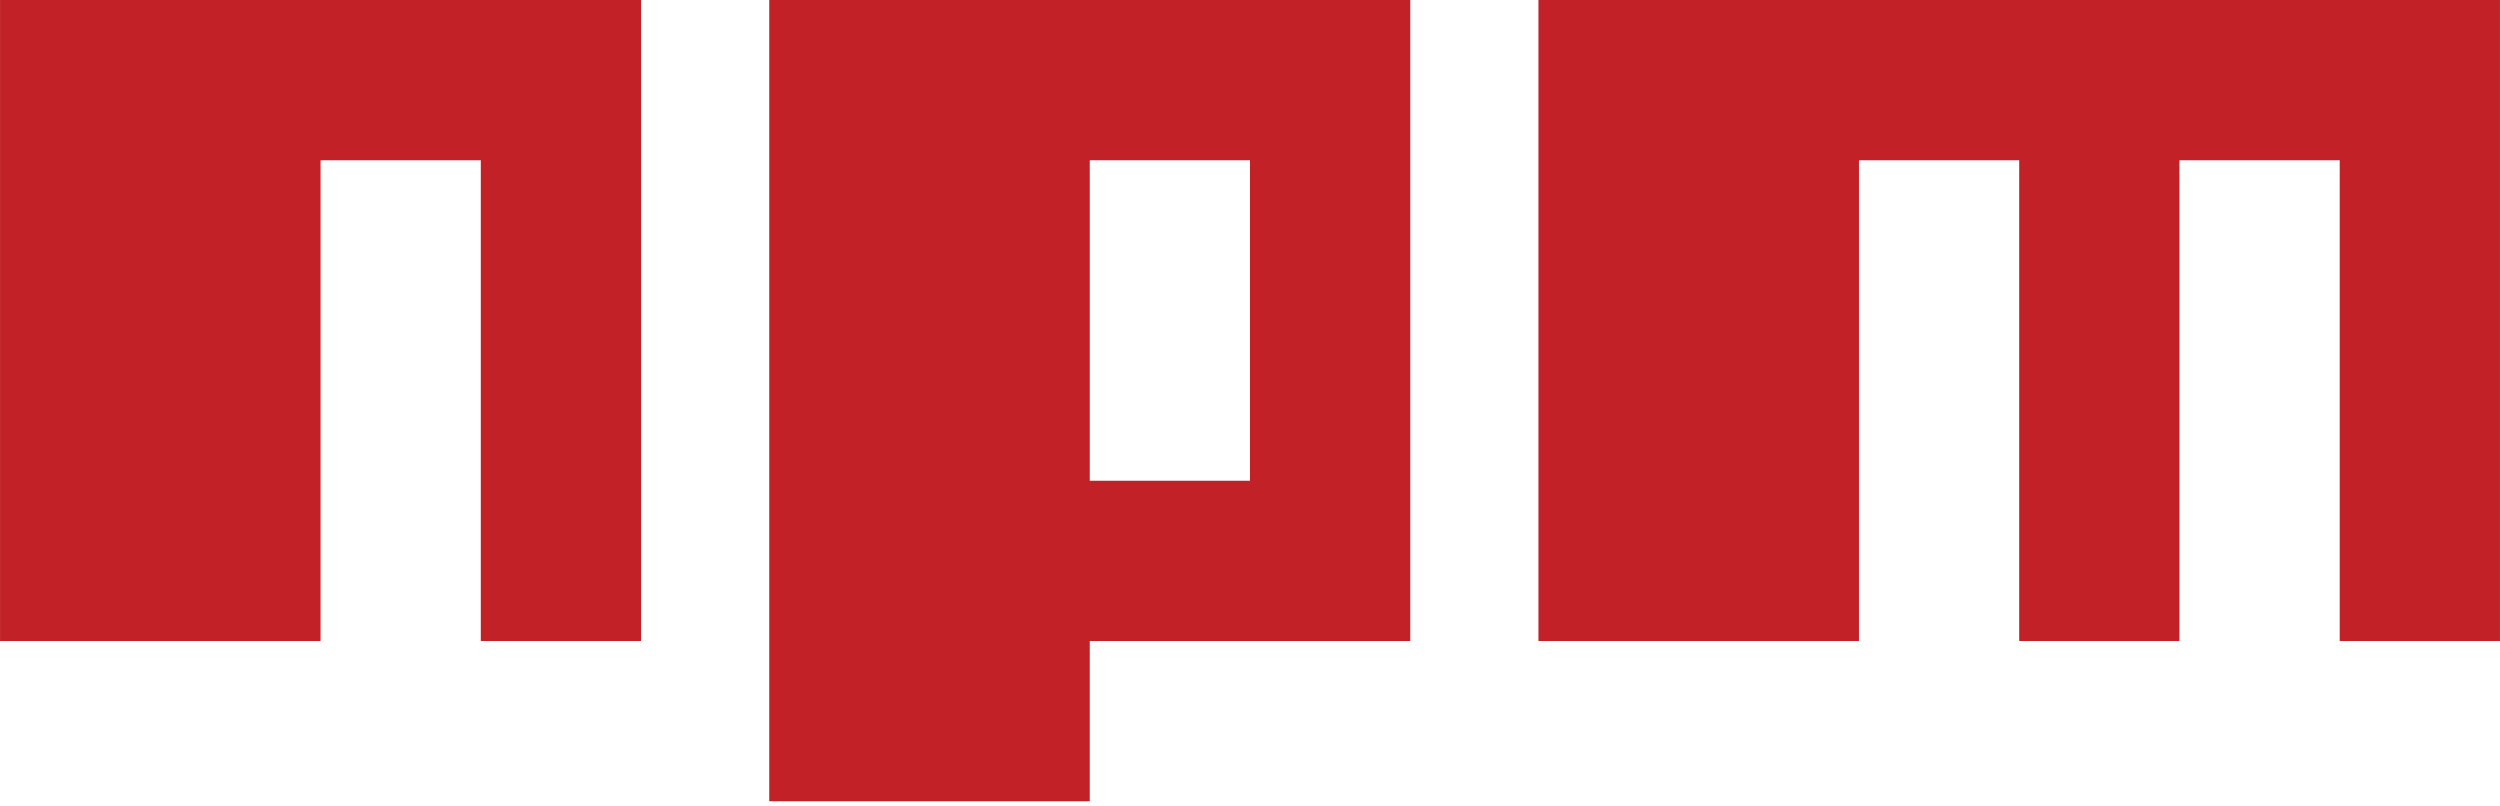
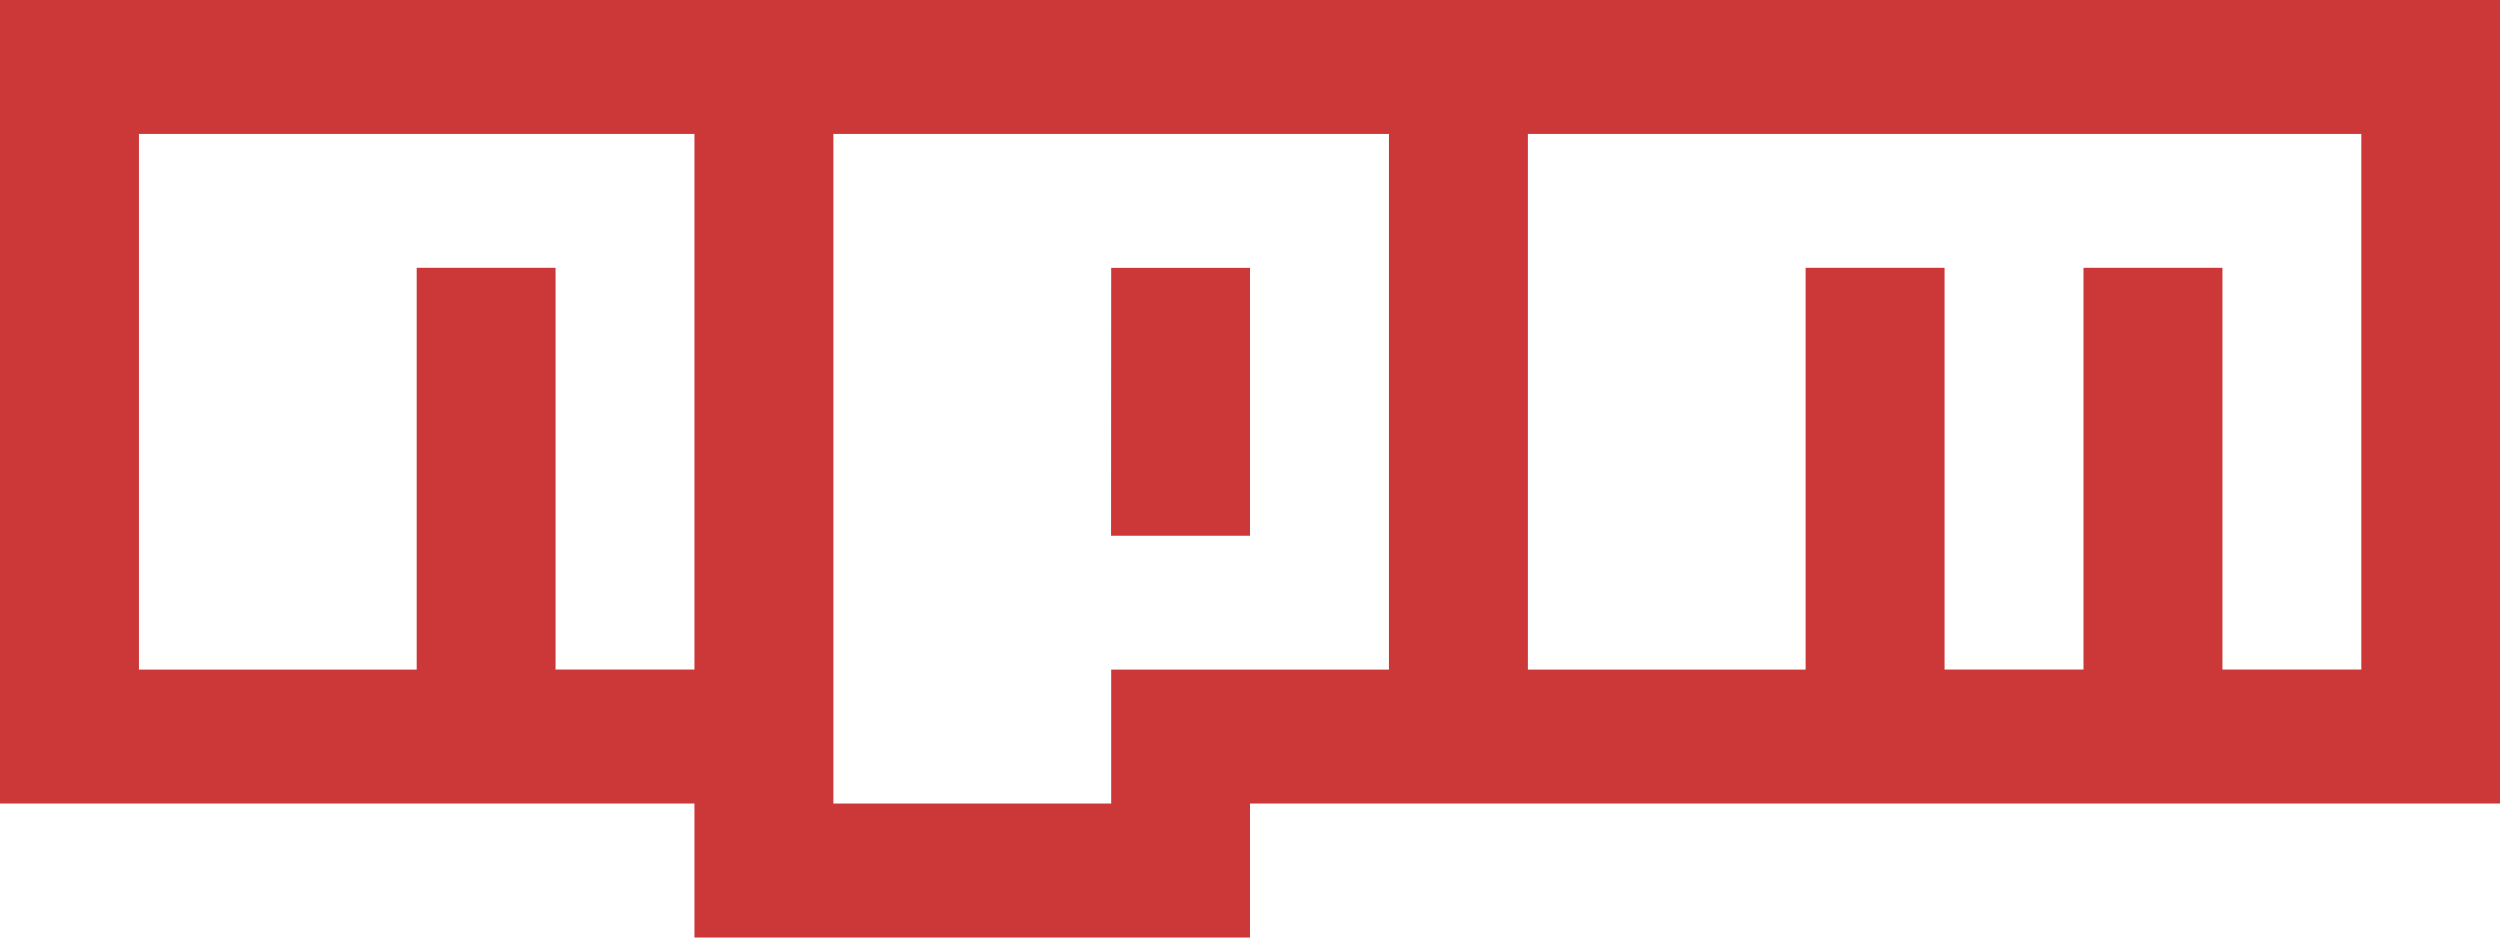
- <svg xmlns="http://www.w3.org/2000/svg" width="99.3" height="32" viewBox="0 0 512 165">
-   <path fill="#C12127" d="M157.538 164.103h65.641v-32.82h65.642V0H157.538v164.103ZM223.18 32.82H256v65.64h-32.82V32.82ZM315.077 0v131.282h65.64V32.821h32.821v98.461h32.821V32.821h32.82v98.461H512V0H315.077ZM0 131.282h65.641V32.821h32.82v98.461h32.821V0H0v131.282Z" />
+ <svg xmlns="http://www.w3.org/2000/svg" width="40" height="15" viewBox="0 0 40 15" fill="transparent">
+   <path fill="#CB3837" d="M0 0H40V12.857H20V15H11.111V12.856H0V0ZM2.223 10.714H6.667V4.285H8.889V10.713H11.111V2.143H2.223V10.714ZM13.334 2.143V12.857H17.779V10.714H22.223V2.143H13.334ZM17.779 4.286H20V8.572H17.777L17.779 4.286ZM24.446 2.143V10.714H28.89V4.285H31.113V10.713H33.336V4.285H35.559V10.713H37.781V2.143H24.446Z" />
</svg>
